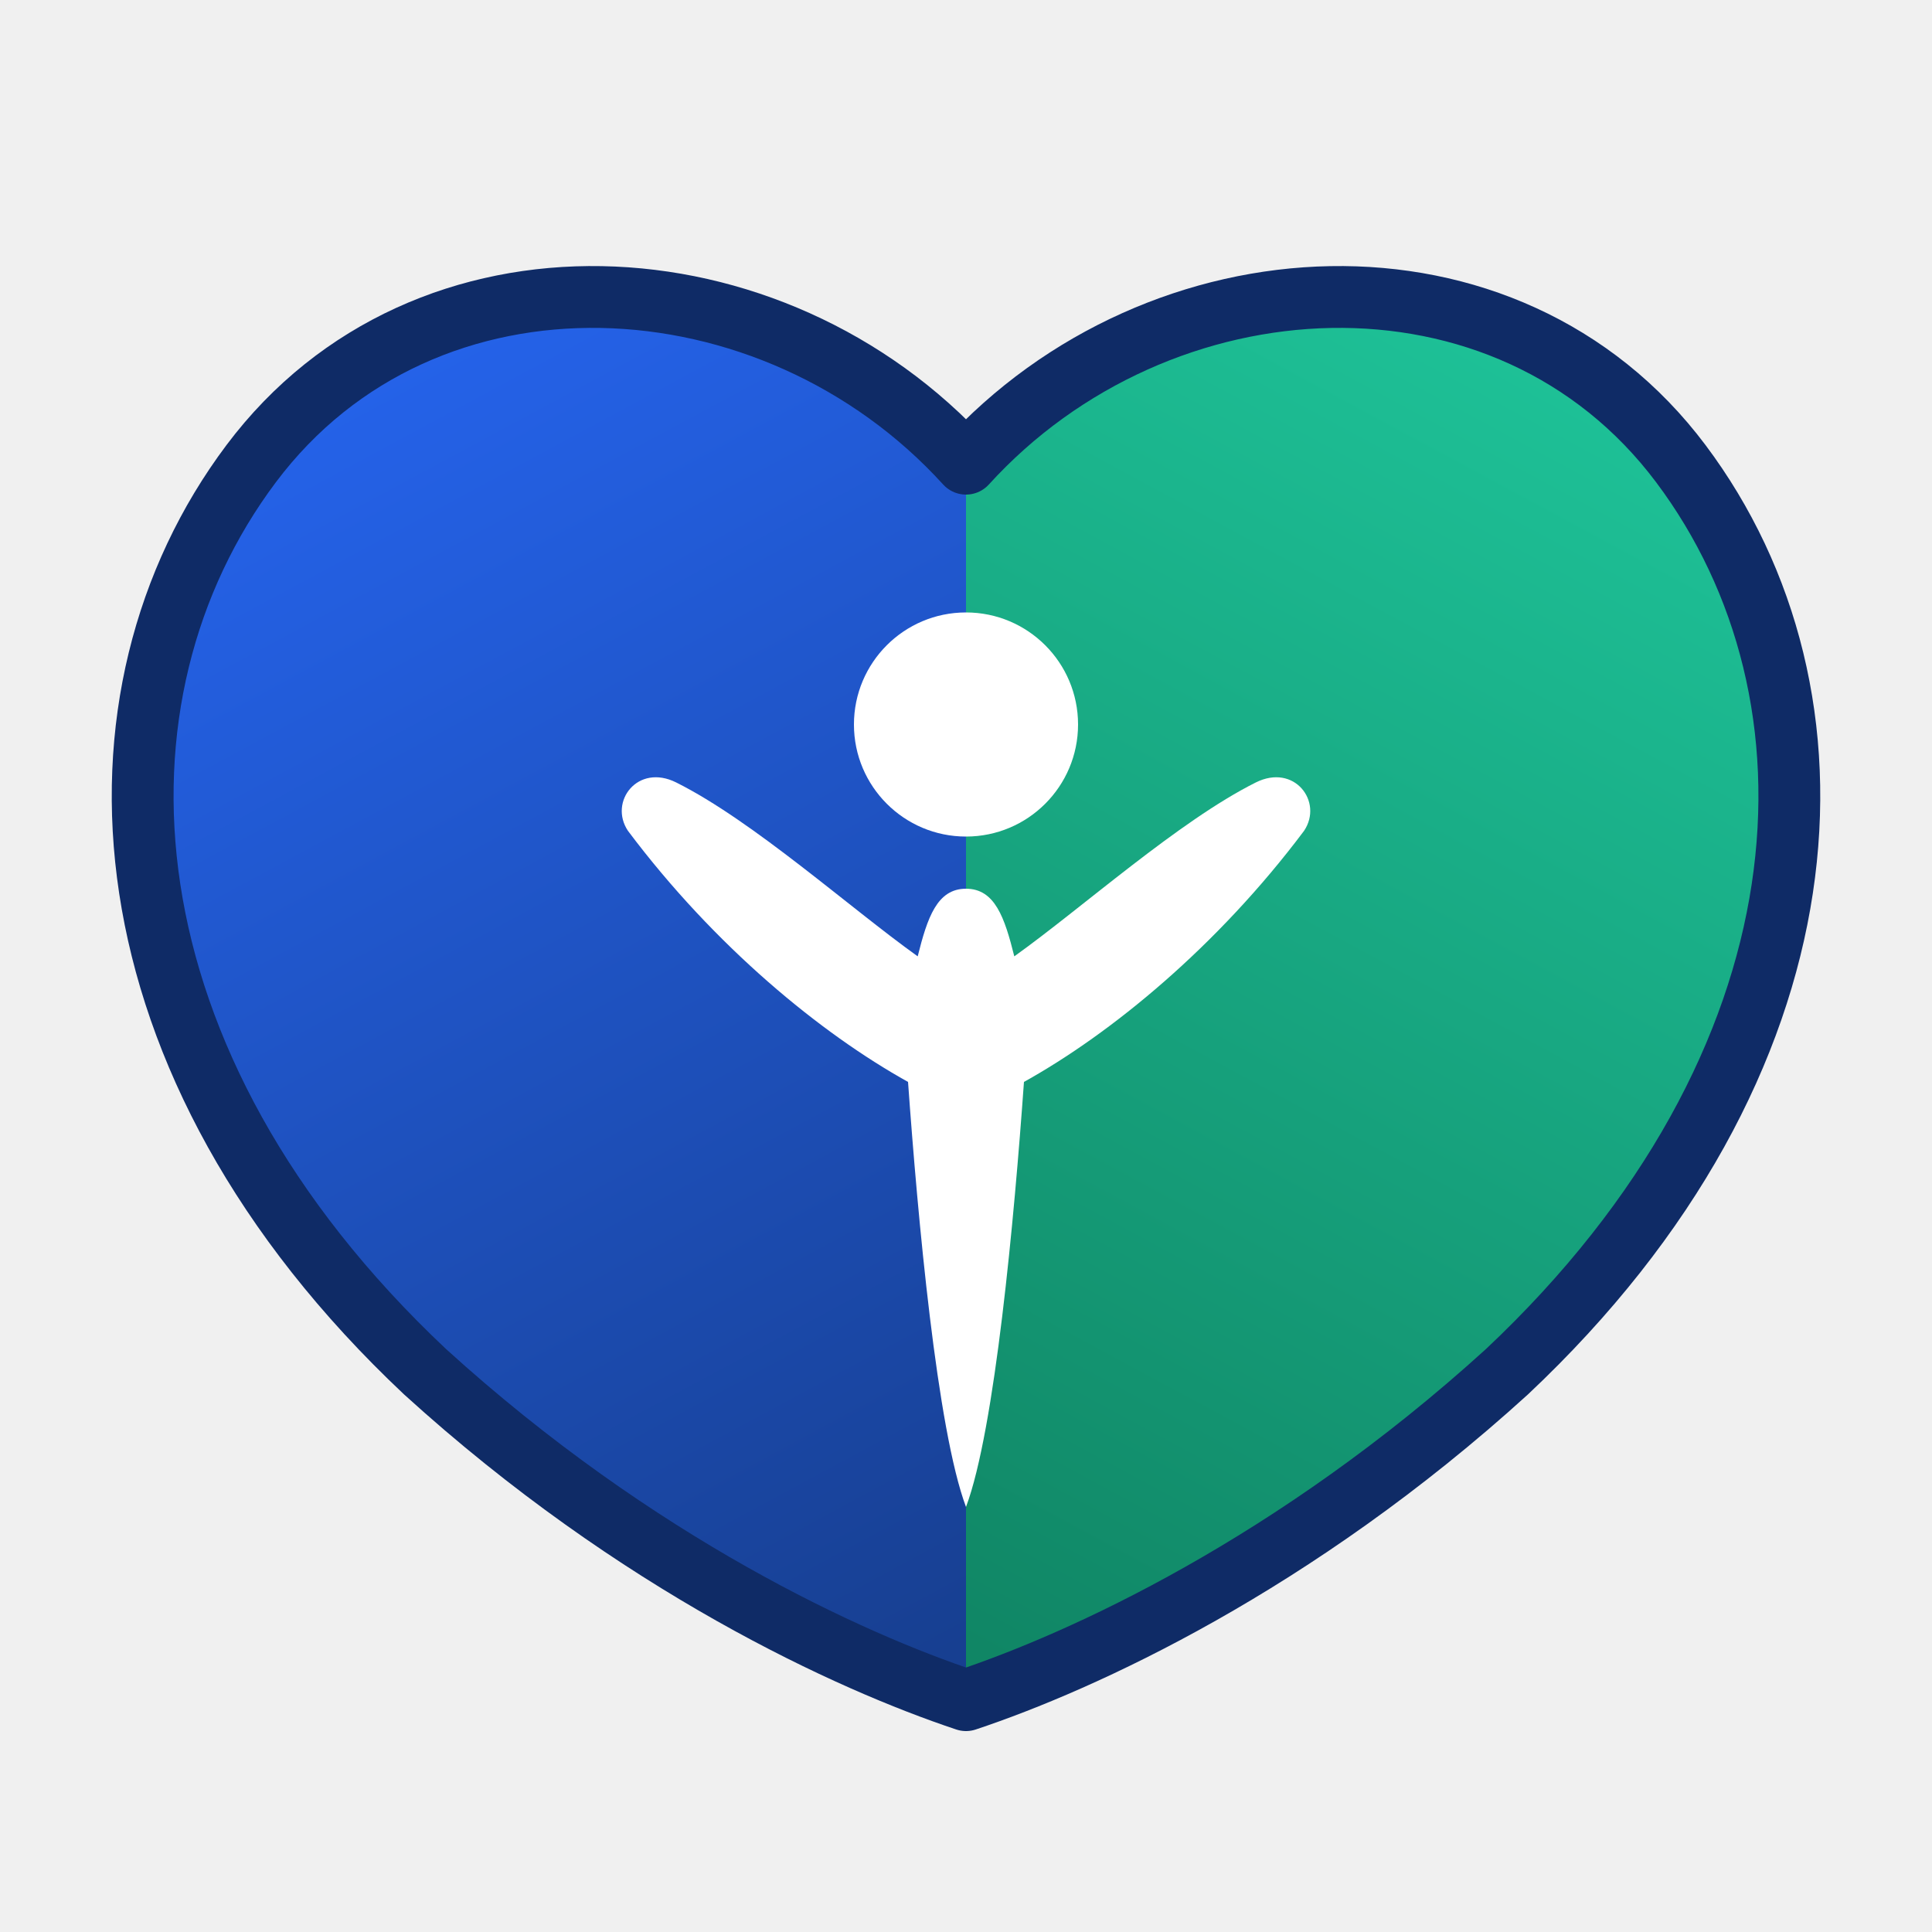
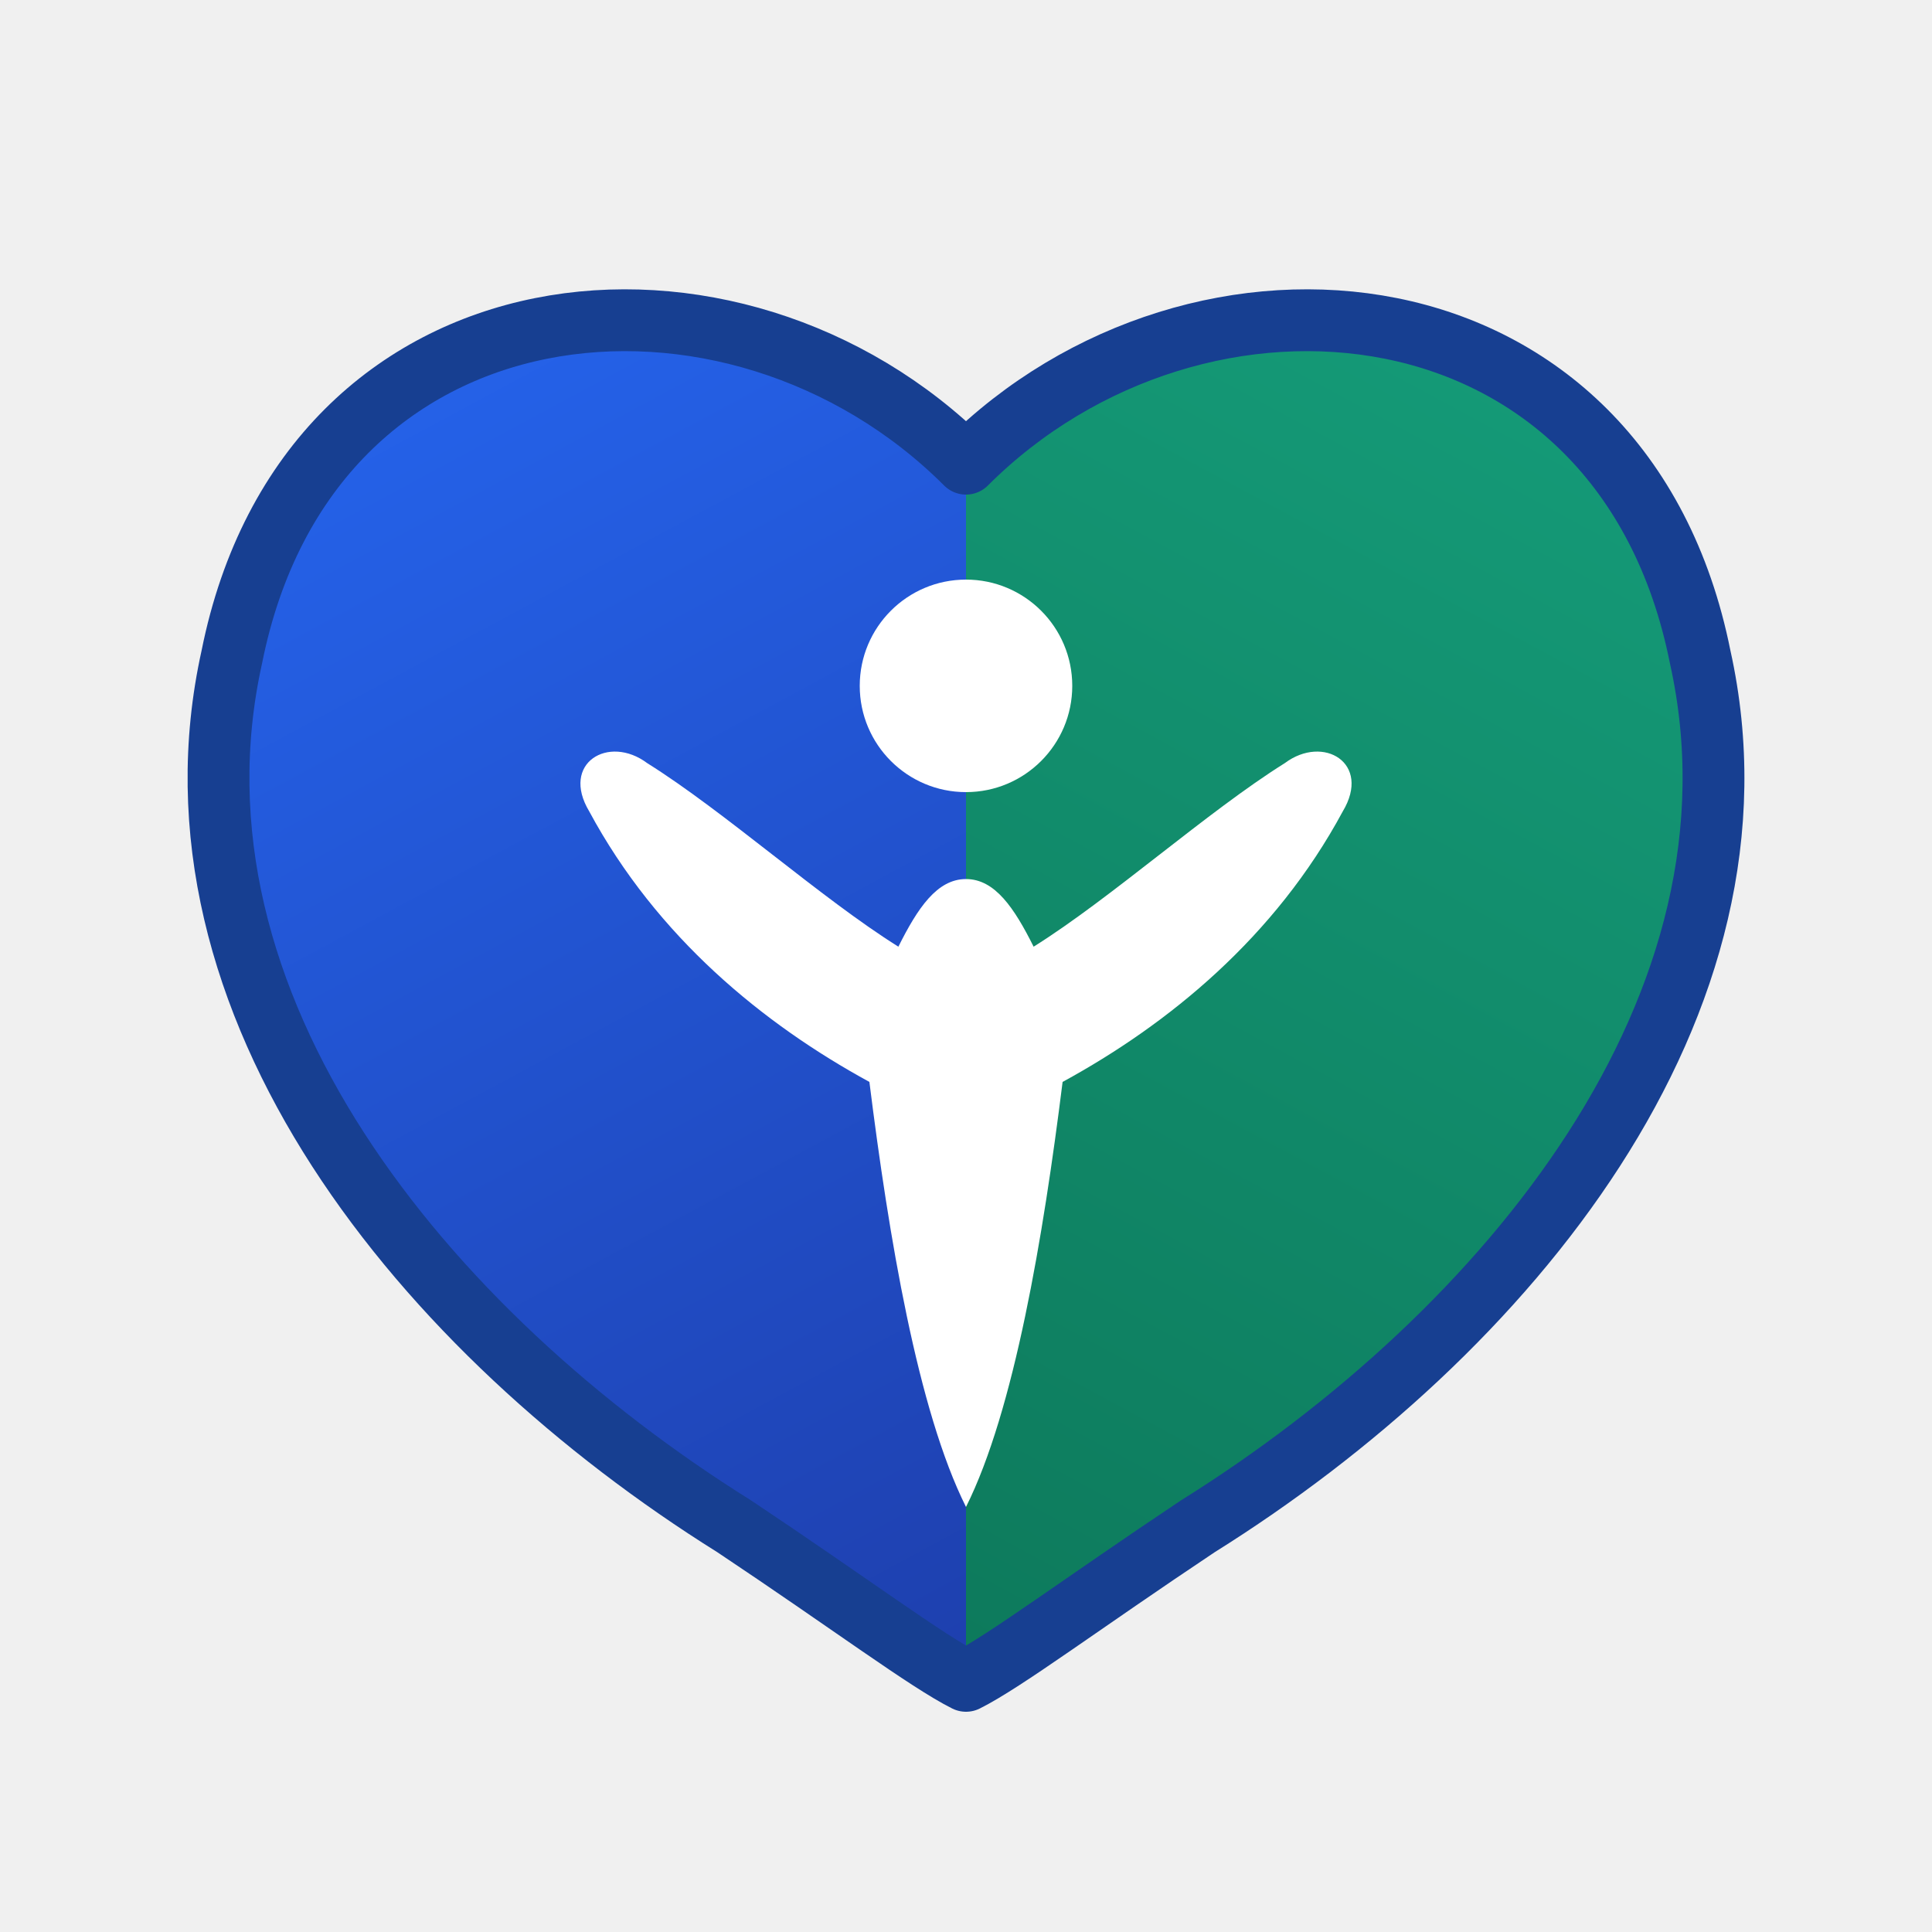
<svg xmlns="http://www.w3.org/2000/svg" viewBox="0 0 100 100" fill="none">
  <defs>
    <linearGradient id="logoBlueGrad" x1="15" y1="20" x2="50" y2="85" gradientUnits="userSpaceOnUse">
      <stop stop-color="#2563EB" />
-       <stop offset="1" stop-color="#173F91" />
+       <stop offset="1" stop-color="#1E40AF" />
    </linearGradient>
    <linearGradient id="logoTealGrad" x1="85" y1="20" x2="50" y2="85" gradientUnits="userSpaceOnUse">
-       <stop stop-color="#1EC298" />
-       <stop offset="1" stop-color="#108665" />
+       <stop stop-color="#159B78" />
+       <stop offset="1" stop-color="#0D7A5C" />
    </linearGradient>
  </defs>
-   <path d="M50,24 C40,13 22,12 13,24 C4,36 5,55 22,71 C33,81 44,86 50,88 Z" fill="url(#logoBlueGrad)" />
-   <path d="M50,24 C60,13 78,12 87,24 C96,36 95,55 78,71 C67,81 56,86 50,88 Z" fill="url(#logoTealGrad)" />
-   <path d="M50,24 C40,13 22,12 13,24 C4,36 5,55 22,71 C33,81 44,86 50,88 C56,86 67,81 78,71 C95,55 96,36 87,24 C78,12 60,13 50,24 Z" fill="none" stroke="#0F2B66" stroke-width="3.2" stroke-linecap="round" stroke-linejoin="round" />
-   <circle cx="50" cy="37.5" r="5.8" fill="#FFFFFF" />
-   <path d="M50,78 C48.5,74 47.5,63 47,56 C42.5,53.5 37,49 32.5,43 C31.5,41.5 33,39.5 35,40.5 C39,42.5 44,47 47.5,49.5 C48,47.5 48.5,46 50,46 C51.5,46 52,47.5 52.5,49.5 C56,47 61,42.5 65,40.5 C67,39.5 68.5,41.5 67.5,43 C63,49 57.5,53.5 53,56 C52.5,63 51.5,74 50,78 Z" fill="#FFFFFF" />
+   <path id="logoLeftFill" d="M 50 24 C 38 12, 16 14, 12 34 C 8 52, 22 69, 38 79 C 44 83, 48 86, 50 87 L 50 24 Z" fill="url(#logoBlueGrad)" />
+   <path id="logoRightFill" d="M 50 87 C 52 86, 56 83, 62 79 C 78 69, 92 52, 88 34 C 84 14, 62 12, 50 24 L 50 87 Z" fill="url(#logoTealGrad)" />
+   <path id="logoOutline" d="M 50 24 C 38 12, 16 14, 12 34 C 8 52, 22 69, 38 79 C 44 83, 48 86, 50 87 C 52 86, 56 83, 62 79 C 78 69, 92 52, 88 34 C 84 14, 62 12, 50 24 Z" fill="none" stroke="#173F91" stroke-width="3.2" stroke-linecap="round" stroke-linejoin="round" />
+   <g id="logoHumanFigure">
+     <circle id="logoHead" cx="50" cy="35.5" r="5.5" fill="#FFFFFF" />
+     <path id="logoBody" d="M 50 78 C 47.5 73, 46 64, 45 56 C 39.5 53, 34 48.5, 30.5 42 C 29 39.5, 31.5 38, 33.5 39.5 C 37.5 42, 42.5 46.5, 46.5 49 C 47.5 47, 48.5 45.5, 50 45.5 C 51.5 45.5, 52.5 47, 53.5 49 C 57.5 46.5, 62.5 42, 66.5 39.5 C 68.5 38, 71 39.5, 69.5 42 C 66 48.5, 60.5 53, 55 56 C 54 64, 52.5 73, 50 78 Z" fill="#FFFFFF" />
+   </g>
</svg>
